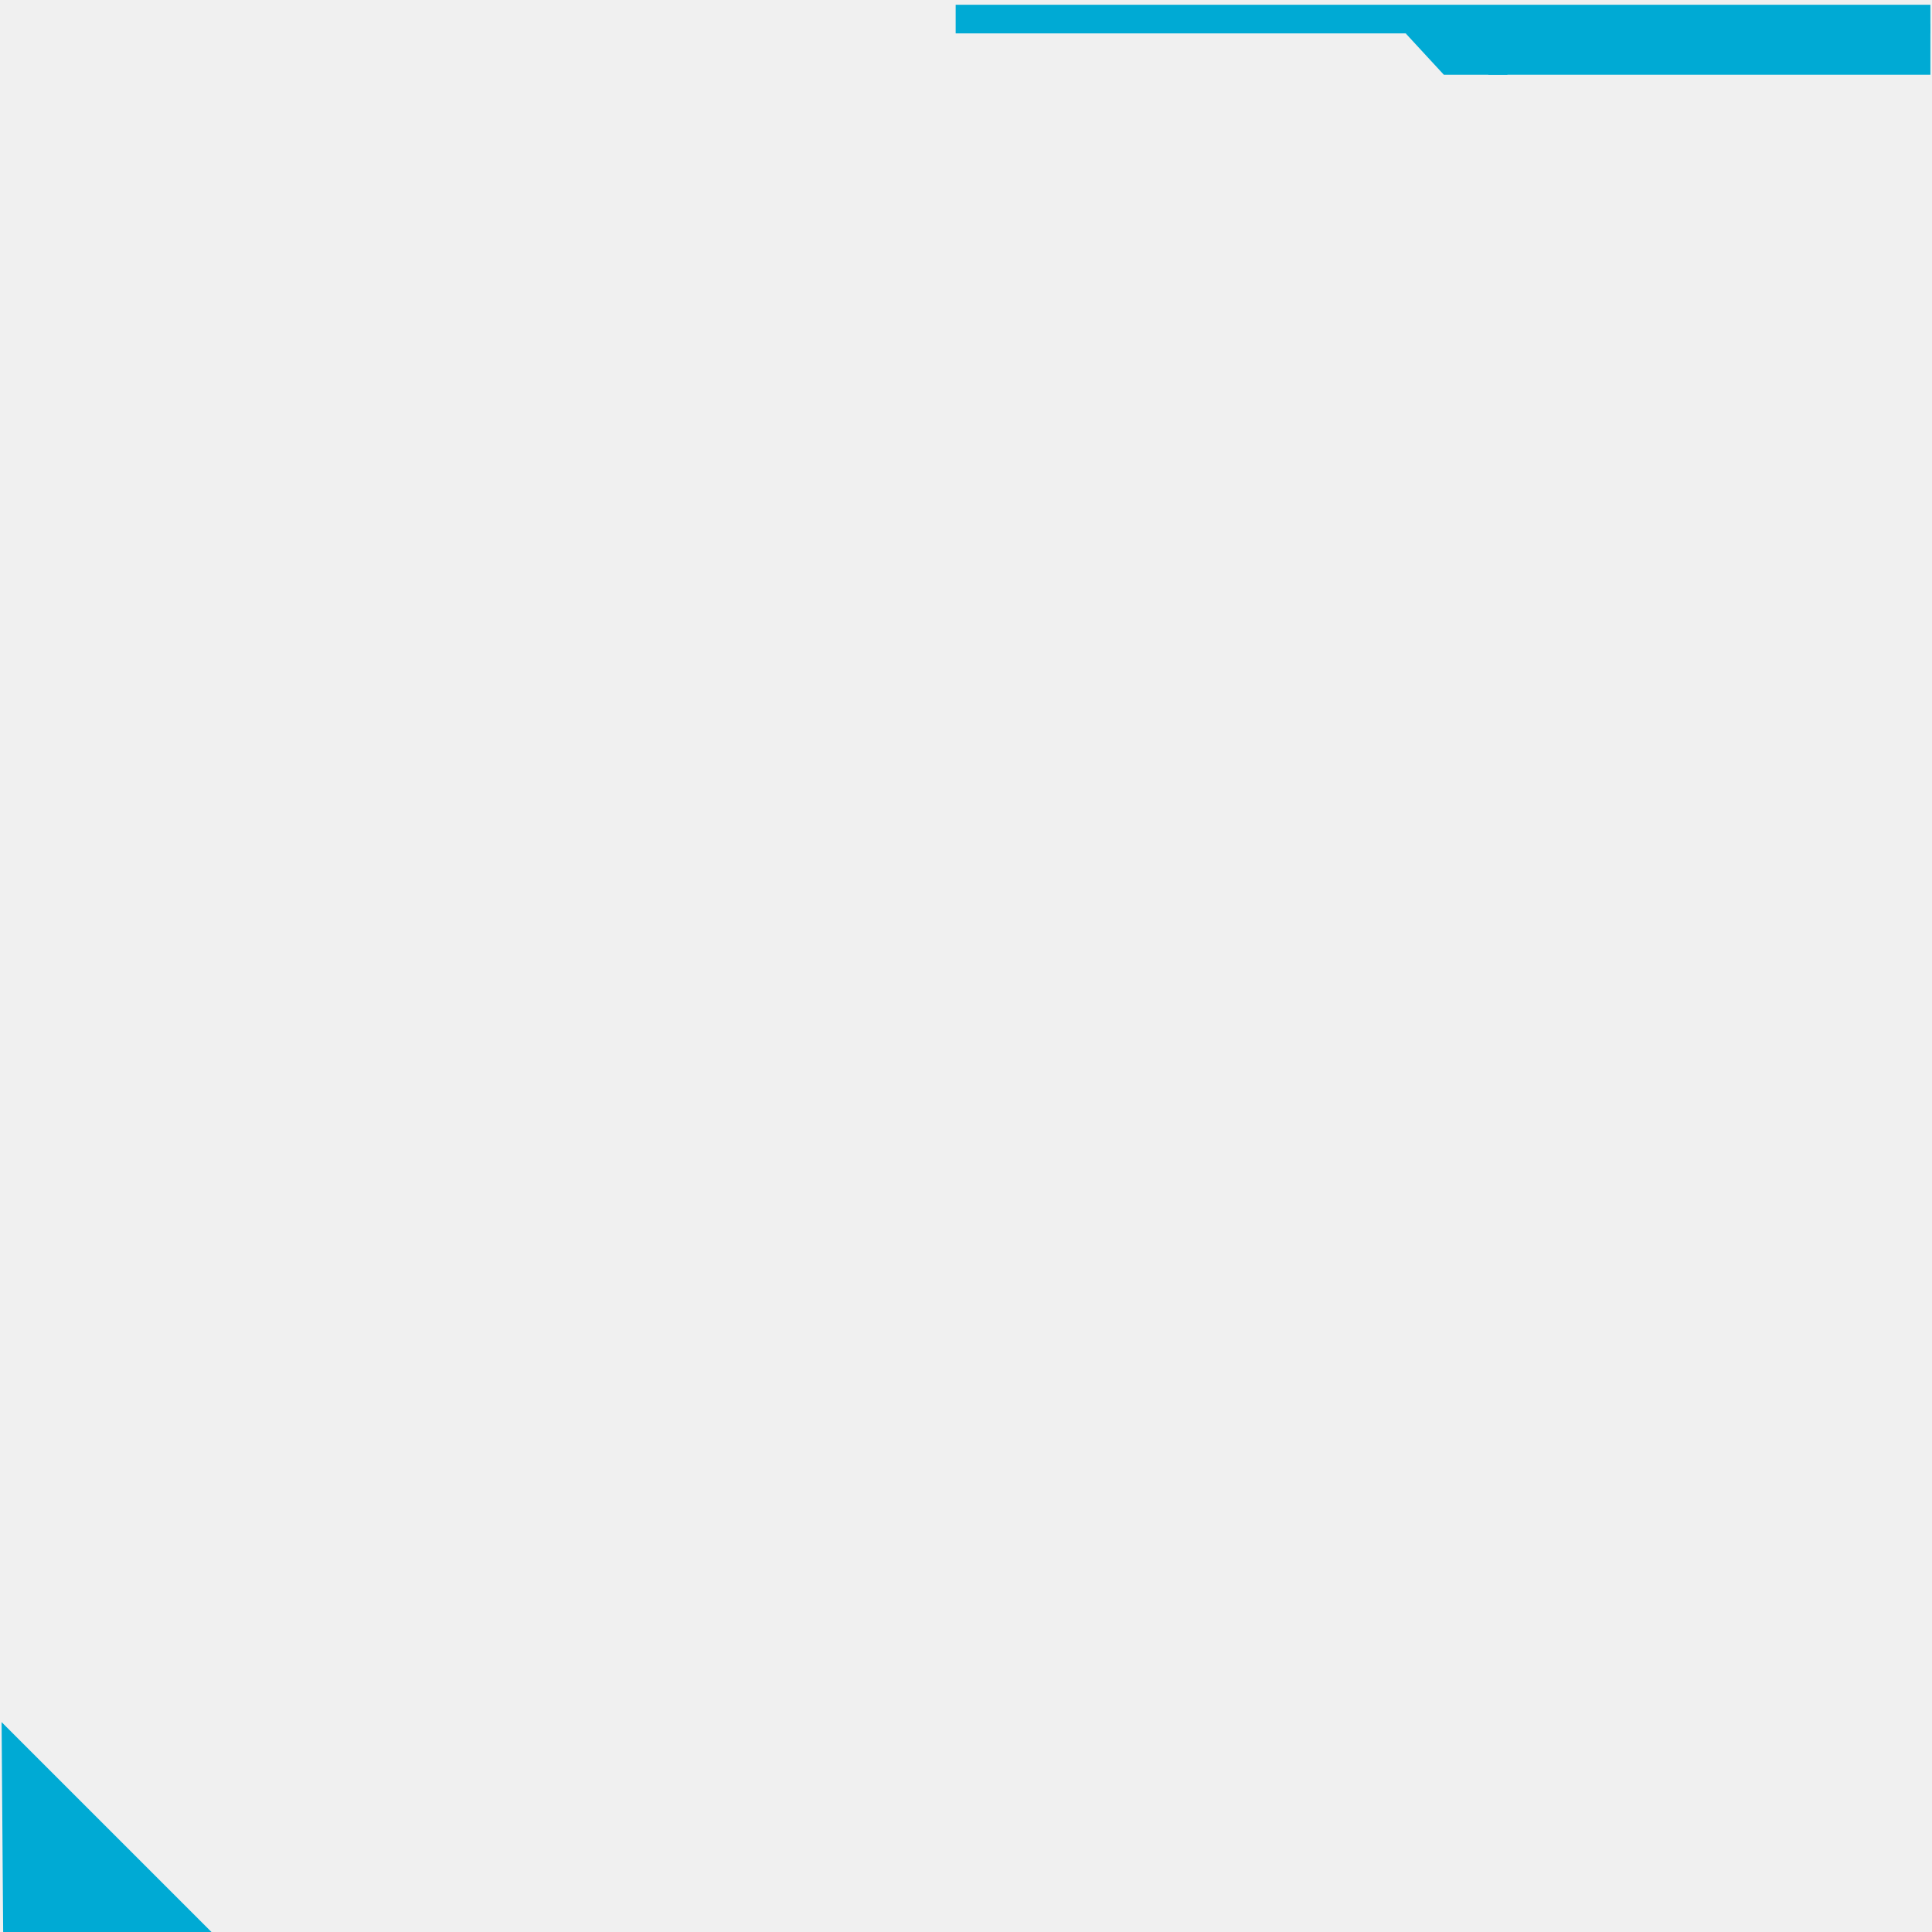
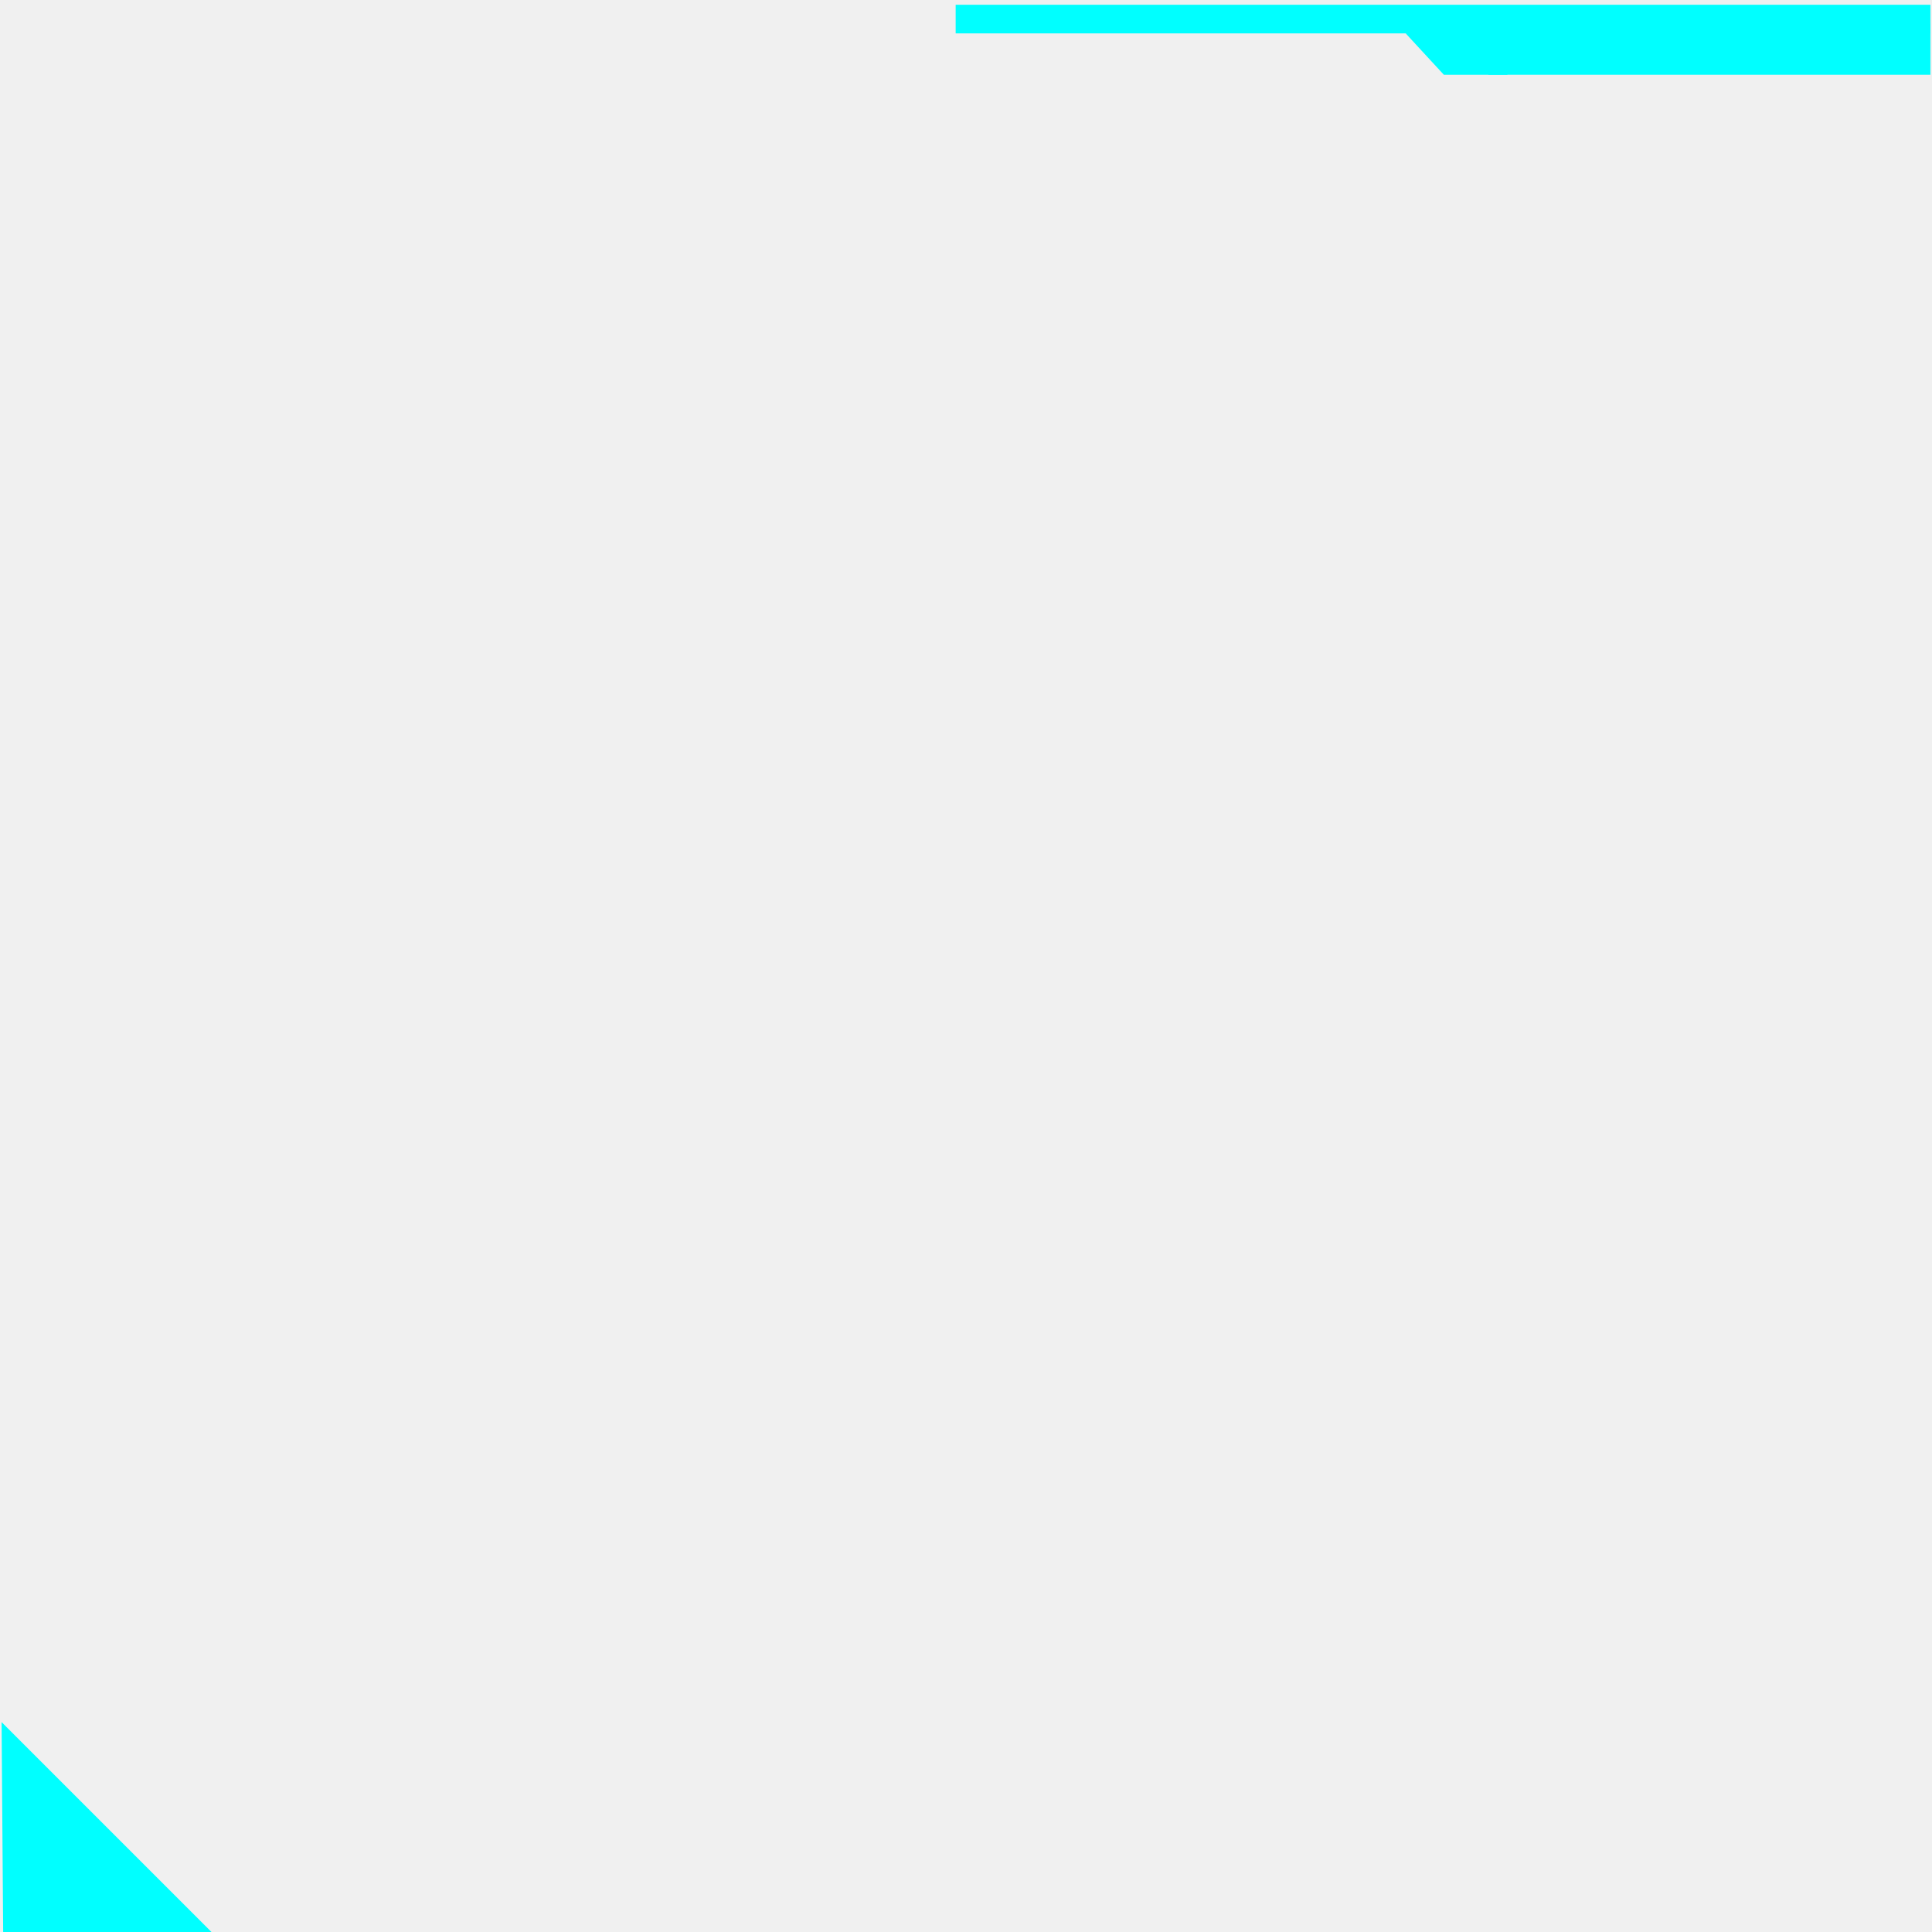
<svg xmlns="http://www.w3.org/2000/svg" viewBox="0 0 900 900" preserveAspectRatio="none" version="1.1" xml:space="preserve" id="SVGRoot">
  <defs id="defs2" />
  <style type="text/css" id="style1">
g.prefab path {
  vector-effect:non-scaling-stroke;
  -inkscape-stroke:hairline;
  fill: none;
  fill-opacity: 1;
  stroke-opacity: 1;
  stroke: #00349c;
}
 </style>
  <g style="display:none;fill:#ffffff;stroke:#000000;stroke-width:2" class="prefab" id="g2">
    <path d="m 749.605,148.571 h -602.712 v 50.226 h 602.712 z m 0,100.451 h -602.712 v 50.227 h 602.712 z m 0,100.453 h -602.712 v 50.226 h 602.712 z m 0,100.451 h -602.712 v 50.227 h 602.712 z m 0,100.453 h -602.712 v 50.226 h 602.712 z m 0,100.451 h -602.712 v 50.227 h 602.712 z m 0,100.453 h -602.712 V 148.571 h 602.712 z m -602.712,-602.712 v 602.712 h 50.226 V 148.571 Z m 100.451,0 v 602.712 h 50.227 V 148.571 Z m 100.453,0 v 602.712 h 50.226 V 148.571 Z m 100.451,0 v 602.712 h 50.227 V 148.571 Z m 100.453,0 v 602.712 h 50.226 V 148.571 Z m 100.451,0 v 602.712 h 50.227 V 148.571 Z m 100.453,0 v 602.712 h -602.712 V 148.571 Z" id="path1" />
    <path d="M 874.431,449.927 448.249,23.746 412.734,59.26 838.916,485.442 Z M 803.401,520.957 377.219,94.775 341.703,130.291 767.885,556.473 Z M 732.37,591.988 306.188,165.806 270.674,201.321 696.855,627.503 Z M 661.341,663.018 235.159,236.836 199.643,272.352 625.824,698.534 Z M 590.31,734.048 164.128,307.867 128.613,343.382 554.795,769.563 Z M 519.28,805.078 93.098,378.896 57.582,414.413 483.764,840.594 Z M 448.249,876.109 22.067,449.927 448.249,23.746 874.431,449.927 Z m 1e-5,-852.363 L 22.067,449.927 57.582,485.442 483.764,59.26 Z M 519.279,94.775 93.097,520.957 128.613,556.473 554.795,130.291 Z m 71.031,71.031 -426.182,426.182 35.515,35.515 426.182,-426.182 z m 71.03,71.03 -426.182,426.182 35.516,35.516 426.182,-426.182 z M 732.37,307.867 306.188,734.048 341.703,769.563 767.885,343.382 Z M 803.4,378.896 377.218,805.078 412.734,840.594 838.916,414.413 Z M 874.431,449.927 448.249,876.109 22.067,449.927 448.249,23.746 Z" id="path2" />
  </g>
-   <rect style="fill:#00aad4;stroke-width:0.999" id="rect2" width="454.074" height="13.333" x="445.185" y="2.222" />
+   <rect style="fill:#00ffff;stroke-width:0.999" id="rect2" width="454.074" height="13.333" x="445.185" y="2.222" />
  <g id="g3" style="display:none;fill:#000000">
    <path id="path8" style="fill:#e9e9ff;fill-rule:evenodd;stroke:none;stroke-linejoin:round" d="m 506.477,374.778 108.109,-16.056 V 584.739 L 506.477,561.038 Z" points="614.586,358.722 614.586,584.739 506.477,561.038 506.477,374.778 " />
    <path id="path3" style="fill:#353564;fill-rule:evenodd;stroke:none;stroke-linejoin:round" d="m 337.037,342.389 v 266.458 l 169.44,-47.81 V 374.778 Z" points="337.037,608.848 506.477,561.038 506.477,374.778 337.037,342.389 " />
    <path id="path7" style="fill:#afafde;fill-rule:evenodd;stroke:none;stroke-linejoin:round" d="M 337.037,608.848 450.37,662.262 614.586,584.739 506.477,561.038 Z" points="450.37,662.262 614.586,584.739 506.477,561.038 337.037,608.848 " />
    <path id="path4" style="fill:#4d4d9f;fill-rule:evenodd;stroke:none;stroke-linejoin:round" d="m 337.037,342.389 113.333,-36.186 164.216,52.518 -108.109,16.056 z" points="450.37,306.204 614.586,358.722 506.477,374.778 337.037,342.389 " />
    <path id="path6" style="fill:#d7d7ff;fill-rule:evenodd;stroke:none;stroke-linejoin:round" d="M 450.37,306.204 V 662.262 L 614.586,584.739 V 358.722 Z" points="450.37,662.262 614.586,584.739 614.586,358.722 450.37,306.204 " />
    <path id="path5" style="fill:#8686bf;fill-rule:evenodd;stroke:none;stroke-linejoin:round" d="M 337.037,342.389 450.37,306.204 V 662.262 L 337.037,608.848 Z" points="450.37,306.204 450.37,662.262 337.037,608.848 337.037,342.389 " />
  </g>
-   <rect style="fill:#00aad4;stroke-width:1.013" id="rect8" width="205.926" height="23.704" x="693.333" y="11.111" />
-   <path style="fill:#00aad4" d="m 654.815,15.556 17.778,19.259 h 29.63 l -0.741,-23.704 z" id="path9" />
-   <path style="fill:#00aad4" d="M 0.741,802.222 1.481,901.481 H 100 Z" id="path10" />
+   <rect style="fill:#00ffff;stroke-width:1.013" id="rect8" width="205.926" height="23.704" x="693.333" y="11.111" />
+   <path style="fill:#00ffff" d="m 654.815,15.556 17.778,19.259 h 29.63 l -0.741,-23.704 z" id="path9" />
+   <path style="fill:#00ffff" d="M 0.741,802.222 1.481,901.481 H 100 Z" id="path10" />
</svg>
